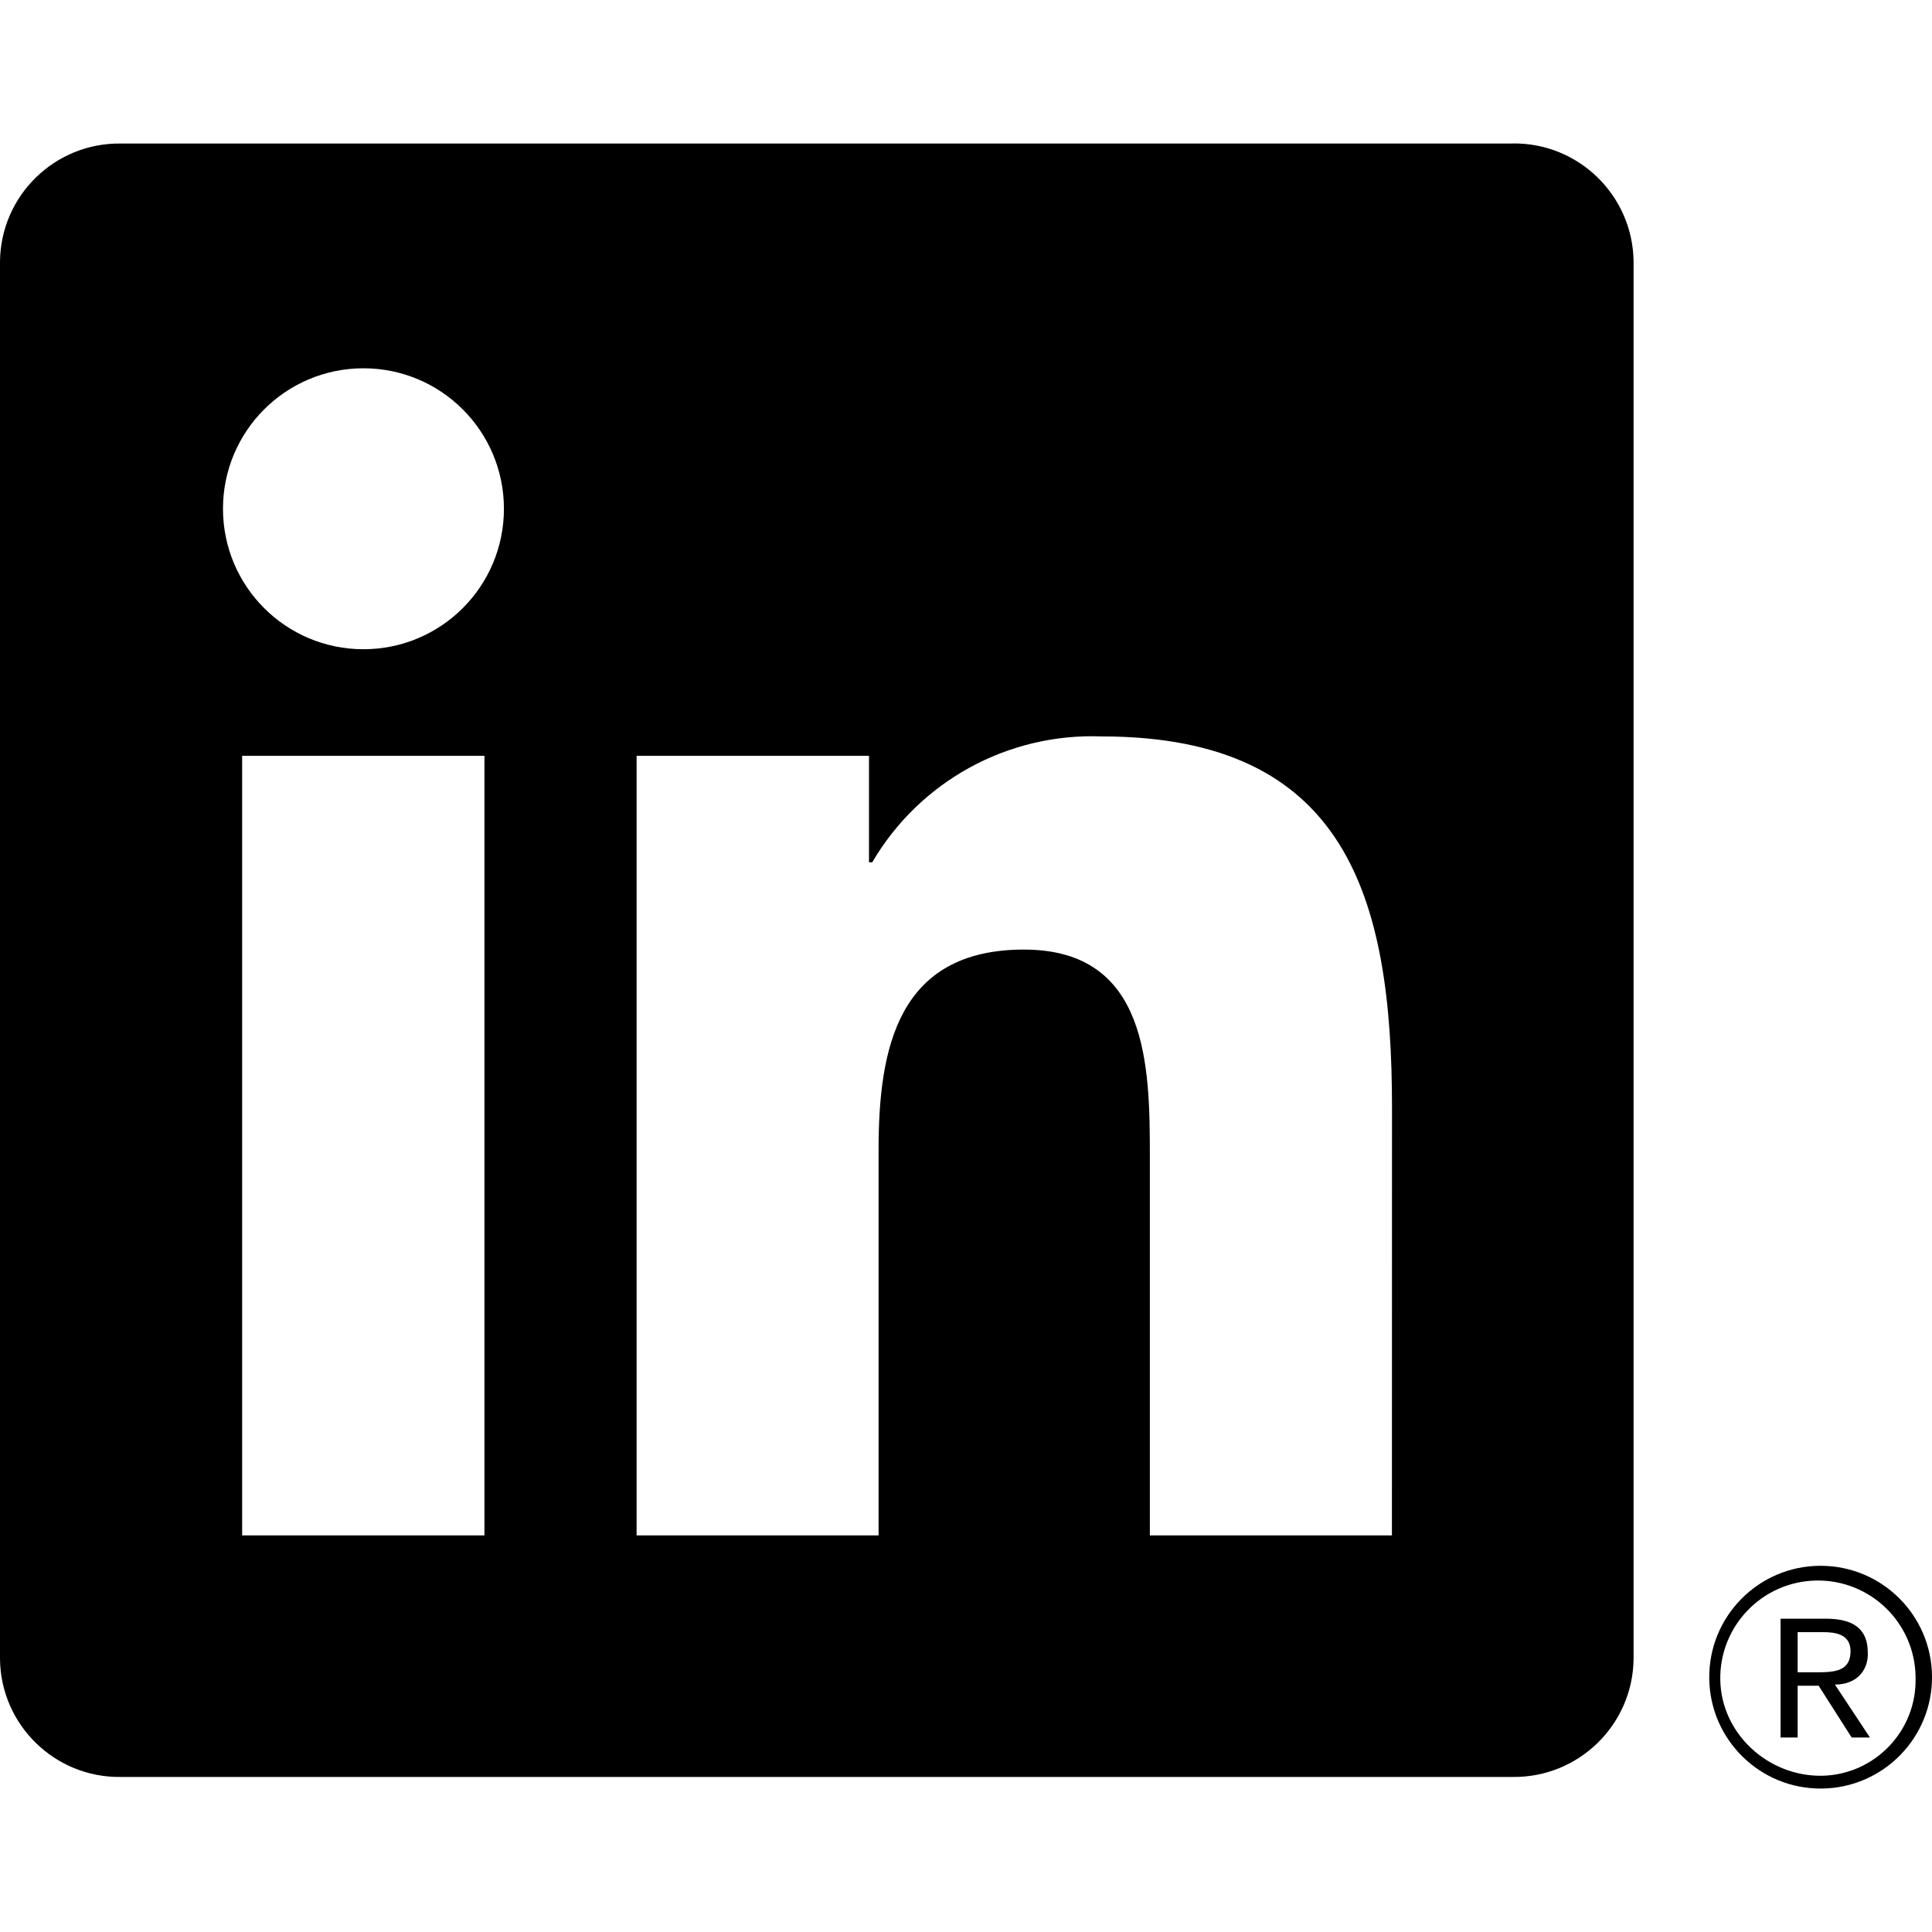
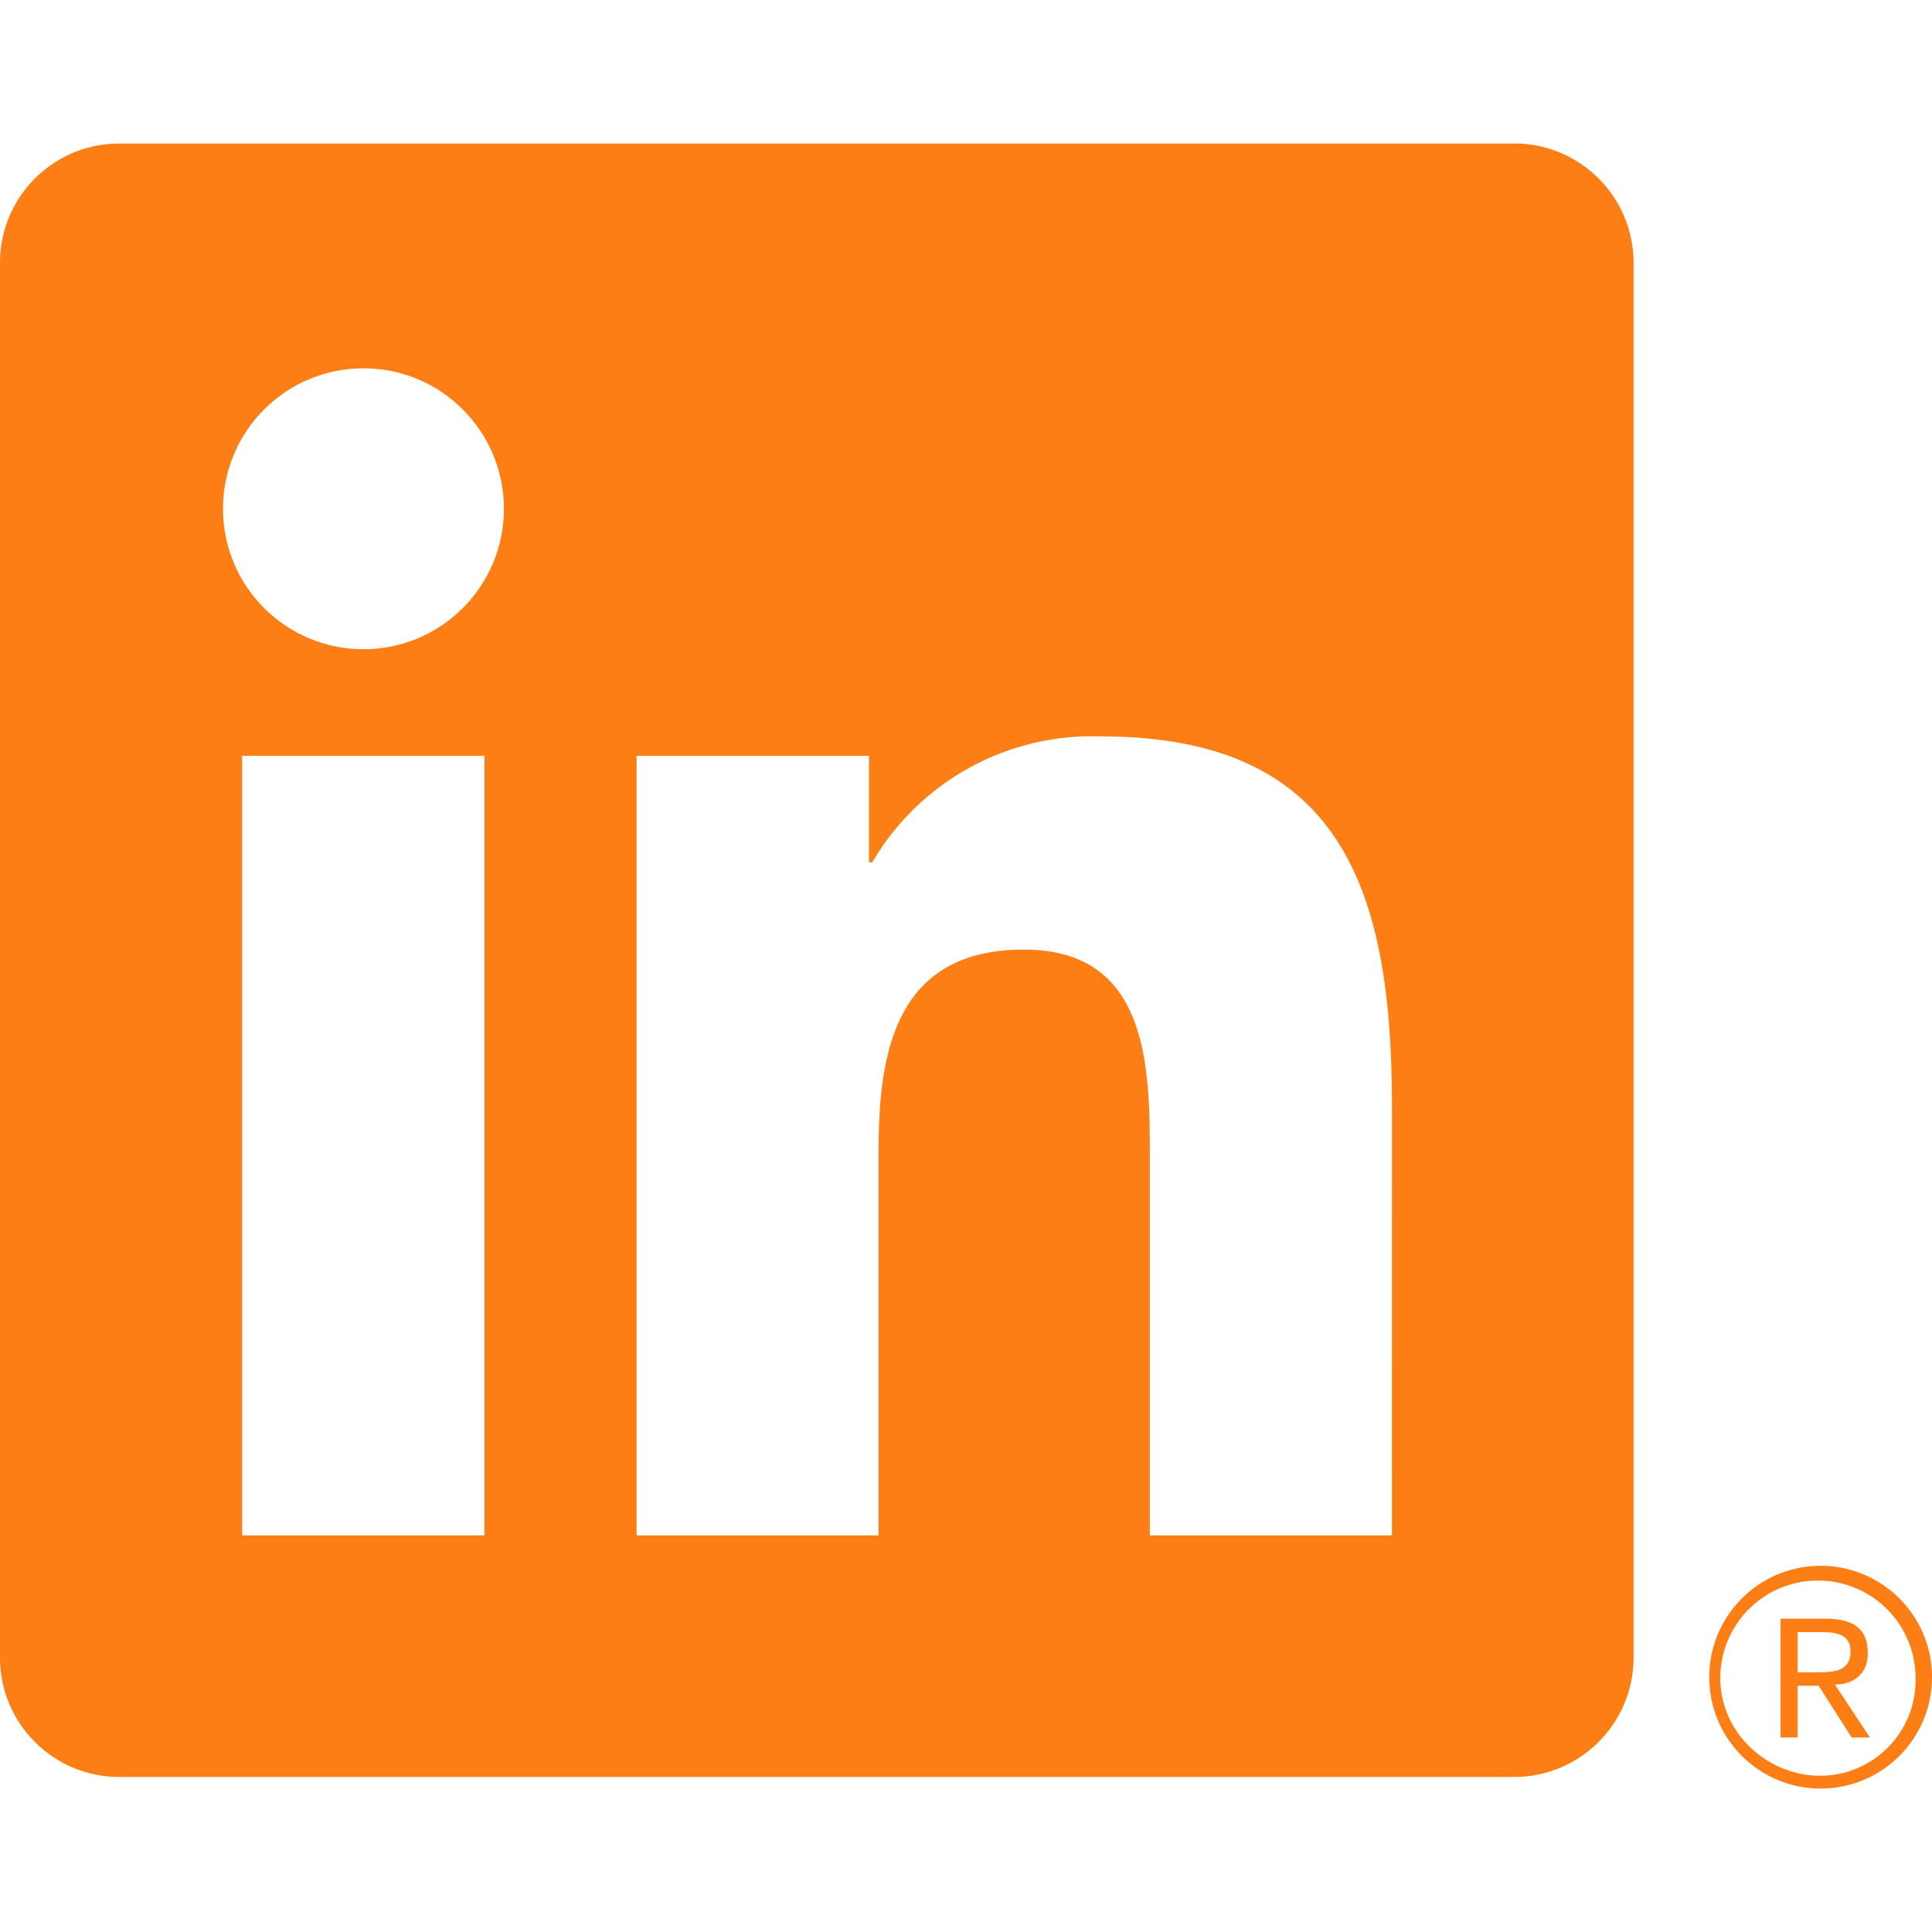
<svg xmlns="http://www.w3.org/2000/svg" version="1.1" id="Capa_1" x="0px" y="0px" viewBox="0 0 24 24" style="enable-background:new 0 0 24 24;" xml:space="preserve" width="512" height="512">
  <g>
-     <path id="Path_2525" d="M23.002,21.584h0.227l-0.435-0.658l0,0c0.266,0,0.407-0.169,0.409-0.376c0-0.008,0-0.017-0.001-0.025   c0-0.282-0.17-0.417-0.519-0.417h-0.564v1.476h0.212v-0.643h0.261L23.002,21.584z M22.577,20.774h-0.246v-0.499h0.312   c0.161,0,0.345,0.026,0.345,0.237c0,0.242-0.186,0.262-0.412,0.262" />
-     <path id="Path_2520" d="M17.291,19.073h-3.007v-4.709c0-1.123-0.02-2.568-1.564-2.568c-1.566,0-1.806,1.223-1.806,2.487v4.79H7.908   V9.389h2.887v1.323h0.04c0.589-1.006,1.683-1.607,2.848-1.564c3.048,0,3.609,2.005,3.609,4.612L17.291,19.073z M4.515,8.065   c-0.964,0-1.745-0.781-1.745-1.745c0-0.964,0.781-1.745,1.745-1.745c0.964,0,1.745,0.781,1.745,1.745   C6.26,7.284,5.479,8.065,4.515,8.065L4.515,8.065 M6.018,19.073h-3.01V9.389h3.01V19.073z M18.79,1.783H1.497   C0.68,1.774,0.01,2.429,0,3.246V20.61c0.01,0.818,0.68,1.473,1.497,1.464H18.79c0.819,0.01,1.492-0.645,1.503-1.464V3.245   c-0.012-0.819-0.685-1.474-1.503-1.463" />
-     <path id="Path_2526" d="M22.603,19.451c-0.764,0.007-1.378,0.633-1.37,1.397c0.007,0.764,0.633,1.378,1.397,1.37   c0.764-0.007,1.378-0.633,1.37-1.397c-0.007-0.754-0.617-1.363-1.37-1.37H22.603 M22.635,22.059   c-0.67,0.011-1.254-0.522-1.265-1.192c-0.011-0.67,0.523-1.222,1.193-1.233c0.67-0.011,1.222,0.523,1.233,1.193   c0,0.007,0,0.013,0,0.02C23.81,21.502,23.29,22.045,22.635,22.059h-0.031" />
+     <path fill="#fd7e14" id="Path_2525" d="M23.002,21.584h0.227l-0.435-0.658l0,0c0.266,0,0.407-0.169,0.409-0.376c0-0.008,0-0.017-0.001-0.025   c0-0.282-0.17-0.417-0.519-0.417h-0.564v1.476h0.212v-0.643h0.261L23.002,21.584z M22.577,20.774h-0.246v-0.499h0.312   c0.161,0,0.345,0.026,0.345,0.237c0,0.242-0.186,0.262-0.412,0.262" />
+     <path fill="#fd7e14" id="Path_2520" d="M17.291,19.073h-3.007v-4.709c0-1.123-0.02-2.568-1.564-2.568c-1.566,0-1.806,1.223-1.806,2.487v4.79H7.908   V9.389h2.887v1.323h0.04c0.589-1.006,1.683-1.607,2.848-1.564c3.048,0,3.609,2.005,3.609,4.612L17.291,19.073z M4.515,8.065   c-0.964,0-1.745-0.781-1.745-1.745c0-0.964,0.781-1.745,1.745-1.745c0.964,0,1.745,0.781,1.745,1.745   C6.26,7.284,5.479,8.065,4.515,8.065L4.515,8.065 M6.018,19.073h-3.01V9.389h3.01V19.073z M18.79,1.783H1.497   C0.68,1.774,0.01,2.429,0,3.246V20.61c0.01,0.818,0.68,1.473,1.497,1.464H18.79c0.819,0.01,1.492-0.645,1.503-1.464V3.245   c-0.012-0.819-0.685-1.474-1.503-1.463" />
+     <path fill="#fd7e14" id="Path_2526" d="M22.603,19.451c-0.764,0.007-1.378,0.633-1.37,1.397c0.007,0.764,0.633,1.378,1.397,1.37   c0.764-0.007,1.378-0.633,1.37-1.397c-0.007-0.754-0.617-1.363-1.37-1.37H22.603 M22.635,22.059   c-0.67,0.011-1.254-0.522-1.265-1.192c-0.011-0.67,0.523-1.222,1.193-1.233c0.67-0.011,1.222,0.523,1.233,1.193   c0,0.007,0,0.013,0,0.02C23.81,21.502,23.29,22.045,22.635,22.059h-0.031" />
  </g>
</svg>
